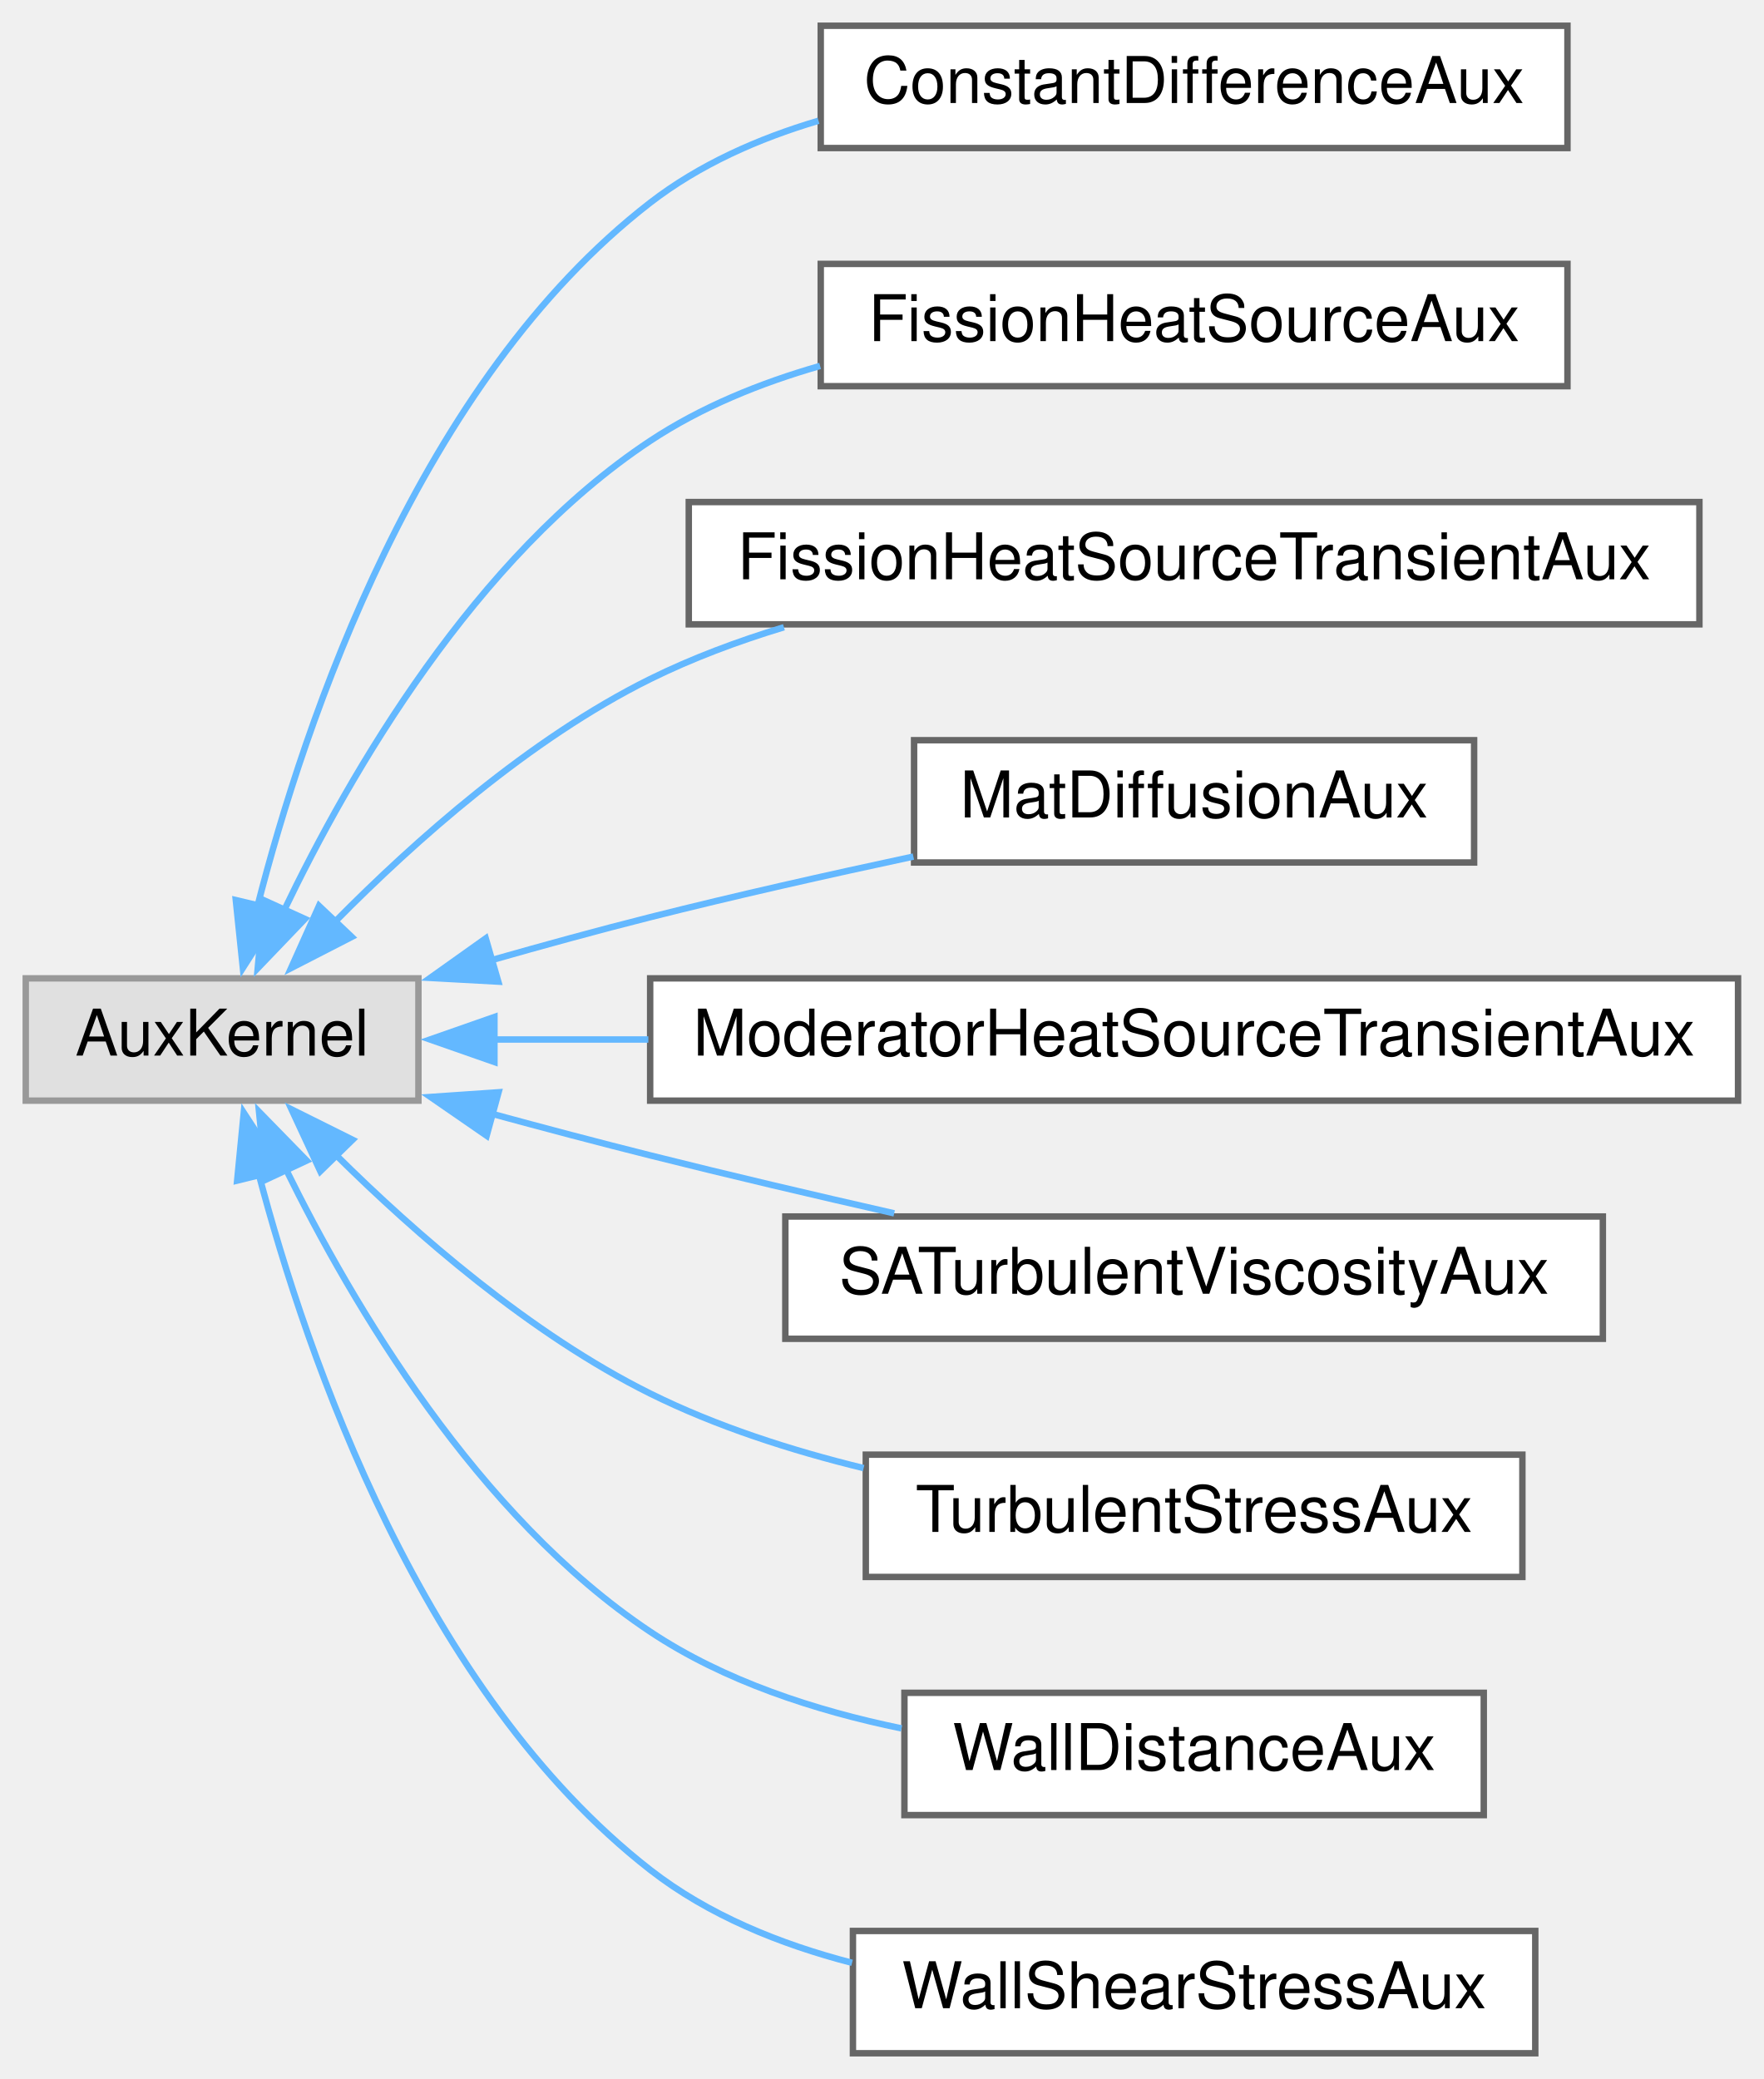
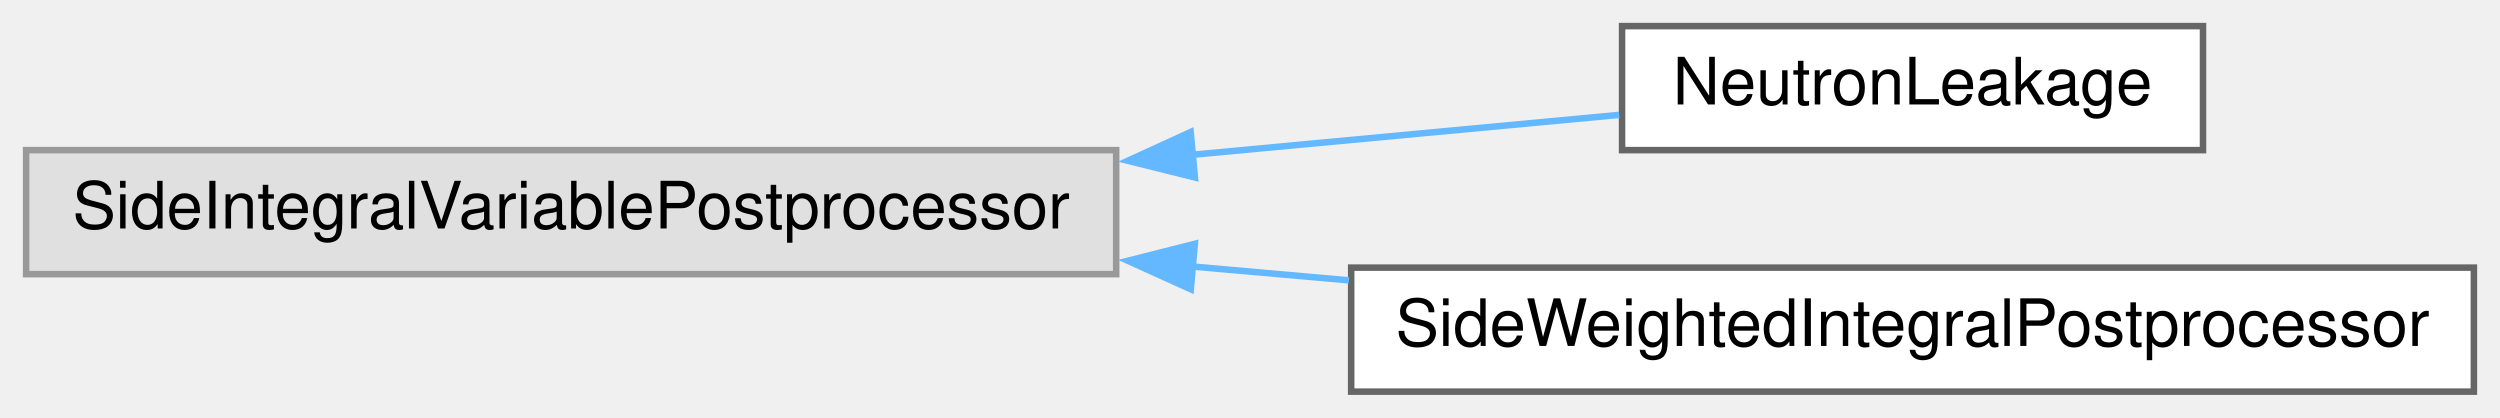
- <svg xmlns="http://www.w3.org/2000/svg" xmlns:xlink="http://www.w3.org/1999/xlink" width="274pt" height="323pt" viewBox="0.00 0.00 274.00 323.00">
-   <g id="graph0" class="graph" transform="scale(1 1) rotate(0) translate(4 319)">
+ <svg xmlns="http://www.w3.org/2000/svg" xmlns:xlink="http://www.w3.org/1999/xlink" width="383pt" height="64pt" viewBox="0.00 0.00 383.00 64.00">
+   <g id="graph0" class="graph" transform="scale(1 1) rotate(0) translate(4 60)">
    <g id="node1" class="node">
      <g id="a_node1">
        <a xlink:title=" ">
-           <polygon fill="#e0e0e0" stroke="#999999" points="61,-167 0,-167 0,-148 61,-148 61,-167" />
-           <text text-anchor="middle" x="30.5" y="-155" font-family="Helvetica,sans-Serif" font-size="10.00">AuxKernel</text>
+           <polygon fill="#e0e0e0" stroke="#999999" points="167,-37 0,-37 0,-18 167,-18 167,-37" />
+           <text text-anchor="middle" x="83.5" y="-25" font-family="Helvetica,sans-Serif" font-size="10.00">SideIntegralVariablePostprocessor</text>
        </a>
      </g>
    </g>
    <g id="node2" class="node">
      <g id="a_node2">
-         <a xlink:href="class_constant_difference_aux.html" target="_top" xlink:title=" ">
-           <polygon fill="white" stroke="#666666" points="239.5,-315 123.5,-315 123.5,-296 239.5,-296 239.5,-315" />
-           <text text-anchor="middle" x="181.5" y="-303" font-family="Helvetica,sans-Serif" font-size="10.00">ConstantDifferenceAux</text>
+         <a xlink:href="class_neutron_leakage.html" target="_top" xlink:title=" ">
+           <polygon fill="white" stroke="#666666" points="333.5,-56 244.5,-56 244.5,-37 333.5,-37 333.5,-56" />
+           <text text-anchor="middle" x="289" y="-44" font-family="Helvetica,sans-Serif" font-size="10.00">NeutronLeakage</text>
        </a>
      </g>
    </g>
    <g id="edge1" class="edge">
-       <path fill="none" stroke="#63b8ff" d="M35.95,-178.02C43.37,-207.08 61.14,-259.77 97,-287.5 104.63,-293.4 113.76,-297.46 123.15,-300.24" />
-       <polygon fill="#63b8ff" stroke="#63b8ff" points="39.44,-177.55 33.73,-168.62 32.63,-179.16 39.44,-177.55" />
+       <path fill="none" stroke="#63b8ff" d="M178.45,-36.27C201.35,-38.41 224.78,-40.6 244.06,-42.4" />
+       <polygon fill="#63b8ff" stroke="#63b8ff" points="179.06,-32.81 168.78,-35.37 178.41,-39.78 179.06,-32.81" />
    </g>
    <g id="node3" class="node">
      <g id="a_node3">
-         <a xlink:href="class_fission_heat_source_aux.html" target="_top" xlink:title=" ">
-           <polygon fill="white" stroke="#666666" points="239.5,-278 123.5,-278 123.5,-259 239.5,-259 239.5,-278" />
-           <text text-anchor="middle" x="181.5" y="-266" font-family="Helvetica,sans-Serif" font-size="10.00">FissionHeatSourceAux</text>
+         <a xlink:href="class_side_weighted_integral_postprocessor.html" target="_top" xlink:title=" ">
+           <polygon fill="white" stroke="#666666" points="375,-19 203,-19 203,0 375,0 375,-19" />
+           <text text-anchor="middle" x="289" y="-7" font-family="Helvetica,sans-Serif" font-size="10.00">SideWeightedIntegralPostprocessor</text>
        </a>
      </g>
    </g>
    <g id="edge2" class="edge">
-       <path fill="none" stroke="#63b8ff" d="M40.09,-177.47C50.4,-198.96 69.78,-232.48 97,-250.5 104.91,-255.74 114.09,-259.48 123.4,-262.15" />
-       <polygon fill="#63b8ff" stroke="#63b8ff" points="43.37,-176.23 36.04,-168.58 37,-179.13 43.37,-176.23" />
-     </g>
-     <g id="node4" class="node">
-       <g id="a_node4">
-         <a xlink:href="class_fission_heat_source_transient_aux.html" target="_top" xlink:title=" ">
-           <polygon fill="white" stroke="#666666" points="260,-241 103,-241 103,-222 260,-222 260,-241" />
-           <text text-anchor="middle" x="181.5" y="-229" font-family="Helvetica,sans-Serif" font-size="10.00">FissionHeatSourceTransientAux</text>
-         </a>
-       </g>
-     </g>
-     <g id="edge3" class="edge">
-       <path fill="none" stroke="#63b8ff" d="M48.09,-175.84C60.4,-188.32 78.23,-204.2 97,-213.5 103.51,-216.72 110.59,-219.37 117.78,-221.55" />
-       <polygon fill="#63b8ff" stroke="#63b8ff" points="50.64,-173.44 41.22,-168.6 45.56,-178.26 50.64,-173.44" />
-     </g>
-     <g id="node5" class="node">
-       <g id="a_node5">
-         <a xlink:href="class_mat_diffusion_aux.html" target="_top" xlink:title=" ">
-           <polygon fill="white" stroke="#666666" points="225,-204 138,-204 138,-185 225,-185 225,-204" />
-           <text text-anchor="middle" x="181.5" y="-192" font-family="Helvetica,sans-Serif" font-size="10.00">MatDiffusionAux</text>
-         </a>
-       </g>
-     </g>
-     <g id="edge4" class="edge">
-       <path fill="none" stroke="#63b8ff" d="M72.22,-169.79C80.39,-172.12 88.95,-174.47 97,-176.5 110.23,-179.84 124.73,-183.1 137.89,-185.92" />
-       <polygon fill="#63b8ff" stroke="#63b8ff" points="73.41,-166.49 62.83,-167.07 71.46,-173.21 73.41,-166.49" />
-     </g>
-     <g id="node6" class="node">
-       <g id="a_node6">
-         <a xlink:href="class_moderator_heat_source_transient_aux.html" target="_top" xlink:title=" ">
-           <polygon fill="white" stroke="#666666" points="266,-167 97,-167 97,-148 266,-148 266,-167" />
-           <text text-anchor="middle" x="181.5" y="-155" font-family="Helvetica,sans-Serif" font-size="10.00">ModeratorHeatSourceTransientAux</text>
-         </a>
-       </g>
-     </g>
-     <g id="edge5" class="edge">
-       <path fill="none" stroke="#63b8ff" d="M72.67,-157.5C80.24,-157.5 88.4,-157.5 96.72,-157.5" />
-       <polygon fill="#63b8ff" stroke="#63b8ff" points="72.81,-154 62.81,-157.5 72.81,-161 72.81,-154" />
-     </g>
-     <g id="node7" class="node">
-       <g id="a_node7">
-         <a xlink:href="class_s_a_turbulent_viscosity_aux.html" target="_top" xlink:title=" ">
-           <polygon fill="white" stroke="#666666" points="245,-130 118,-130 118,-111 245,-111 245,-130" />
-           <text text-anchor="middle" x="181.5" y="-118" font-family="Helvetica,sans-Serif" font-size="10.00">SATurbulentViscosityAux</text>
-         </a>
-       </g>
-     </g>
-     <g id="edge6" class="edge">
-       <path fill="none" stroke="#63b8ff" d="M72.26,-146C80.44,-143.77 88.98,-141.51 97,-139.5 109.26,-136.42 122.58,-133.29 134.91,-130.49" />
-       <polygon fill="#63b8ff" stroke="#63b8ff" points="71.6,-142.55 62.88,-148.57 73.45,-149.3 71.6,-142.55" />
-     </g>
-     <g id="node8" class="node">
-       <g id="a_node8">
-         <a xlink:href="class_turbulent_stress_aux.html" target="_top" xlink:title=" ">
-           <polygon fill="white" stroke="#666666" points="232.5,-93 130.5,-93 130.5,-74 232.5,-74 232.5,-93" />
-           <text text-anchor="middle" x="181.5" y="-81" font-family="Helvetica,sans-Serif" font-size="10.00">TurbulentStressAux</text>
-         </a>
-       </g>
-     </g>
-     <g id="edge7" class="edge">
-       <path fill="none" stroke="#63b8ff" d="M48.19,-139.56C60.53,-127.33 78.38,-111.75 97,-102.5 107.25,-97.41 118.89,-93.66 130.16,-90.91" />
-       <polygon fill="#63b8ff" stroke="#63b8ff" points="45.76,-137.03 41.29,-146.64 50.77,-141.92 45.76,-137.03" />
-     </g>
-     <g id="node9" class="node">
-       <g id="a_node9">
-         <a xlink:href="class_wall_distance_aux.html" target="_top" xlink:title=" ">
-           <polygon fill="white" stroke="#666666" points="226.5,-56 136.5,-56 136.5,-37 226.5,-37 226.5,-56" />
-           <text text-anchor="middle" x="181.5" y="-44" font-family="Helvetica,sans-Serif" font-size="10.00">WallDistanceAux</text>
-         </a>
-       </g>
-     </g>
-     <g id="edge8" class="edge">
-       <path fill="none" stroke="#63b8ff" d="M40.35,-137.48C50.78,-116.25 70.17,-83.38 97,-65.5 108.5,-57.83 122.67,-53.23 136.05,-50.47" />
-       <polygon fill="#63b8ff" stroke="#63b8ff" points="37.3,-135.73 36.24,-146.27 43.64,-138.69 37.3,-135.73" />
-     </g>
-     <g id="node10" class="node">
-       <g id="a_node10">
-         <a xlink:href="class_wall_shear_stress_aux.html" target="_top" xlink:title=" ">
-           <polygon fill="white" stroke="#666666" points="234.5,-19 128.5,-19 128.5,0 234.5,0 234.5,-19" />
-           <text text-anchor="middle" x="181.5" y="-7" font-family="Helvetica,sans-Serif" font-size="10.00">WallShearStressAux</text>
-         </a>
-       </g>
-     </g>
-     <g id="edge9" class="edge">
-       <path fill="none" stroke="#63b8ff" d="M36.15,-136.77C43.75,-107.91 61.65,-56.07 97,-28.5 106.03,-21.46 117.18,-16.94 128.36,-14.05" />
-       <polygon fill="#63b8ff" stroke="#63b8ff" points="32.84,-135.58 33.87,-146.12 39.64,-137.24 32.84,-135.58" />
+       <path fill="none" stroke="#63b8ff" d="M178.56,-19.18C186.6,-18.47 194.7,-17.75 202.66,-17.05" />
+       <polygon fill="#63b8ff" stroke="#63b8ff" points="178.43,-15.68 168.78,-20.05 179.05,-22.65 178.43,-15.68" />
    </g>
  </g>
</svg>
